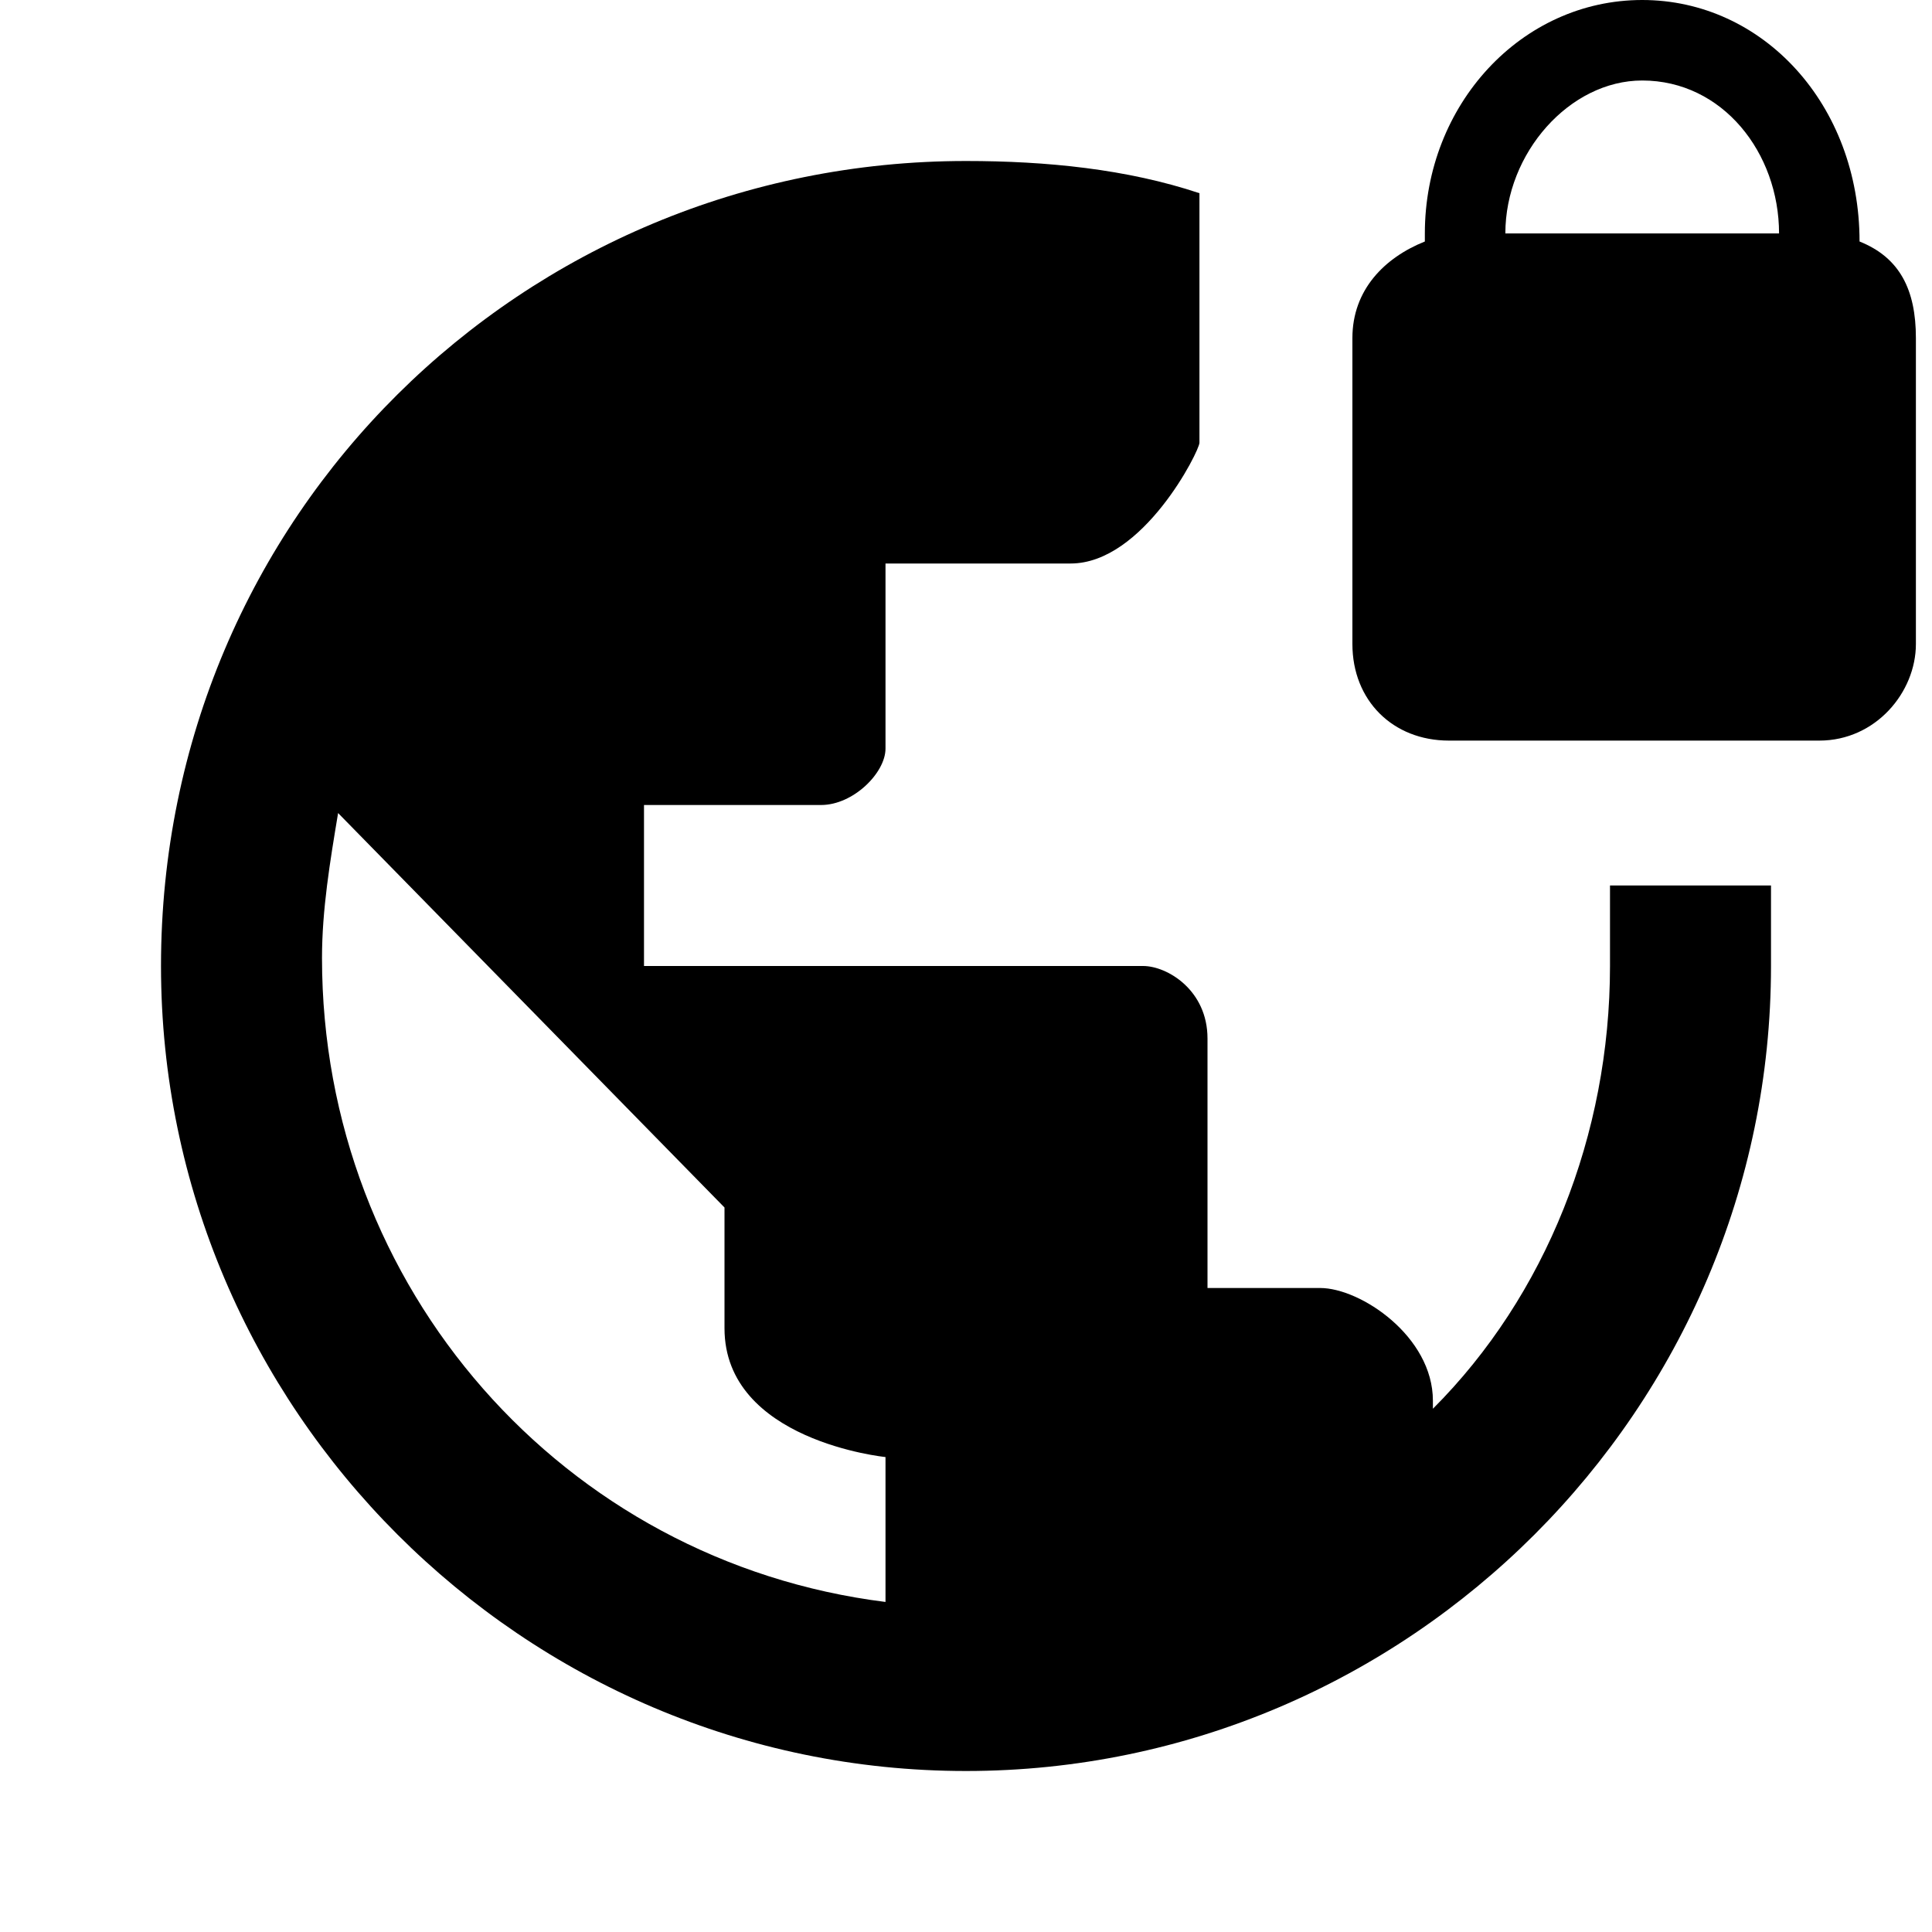
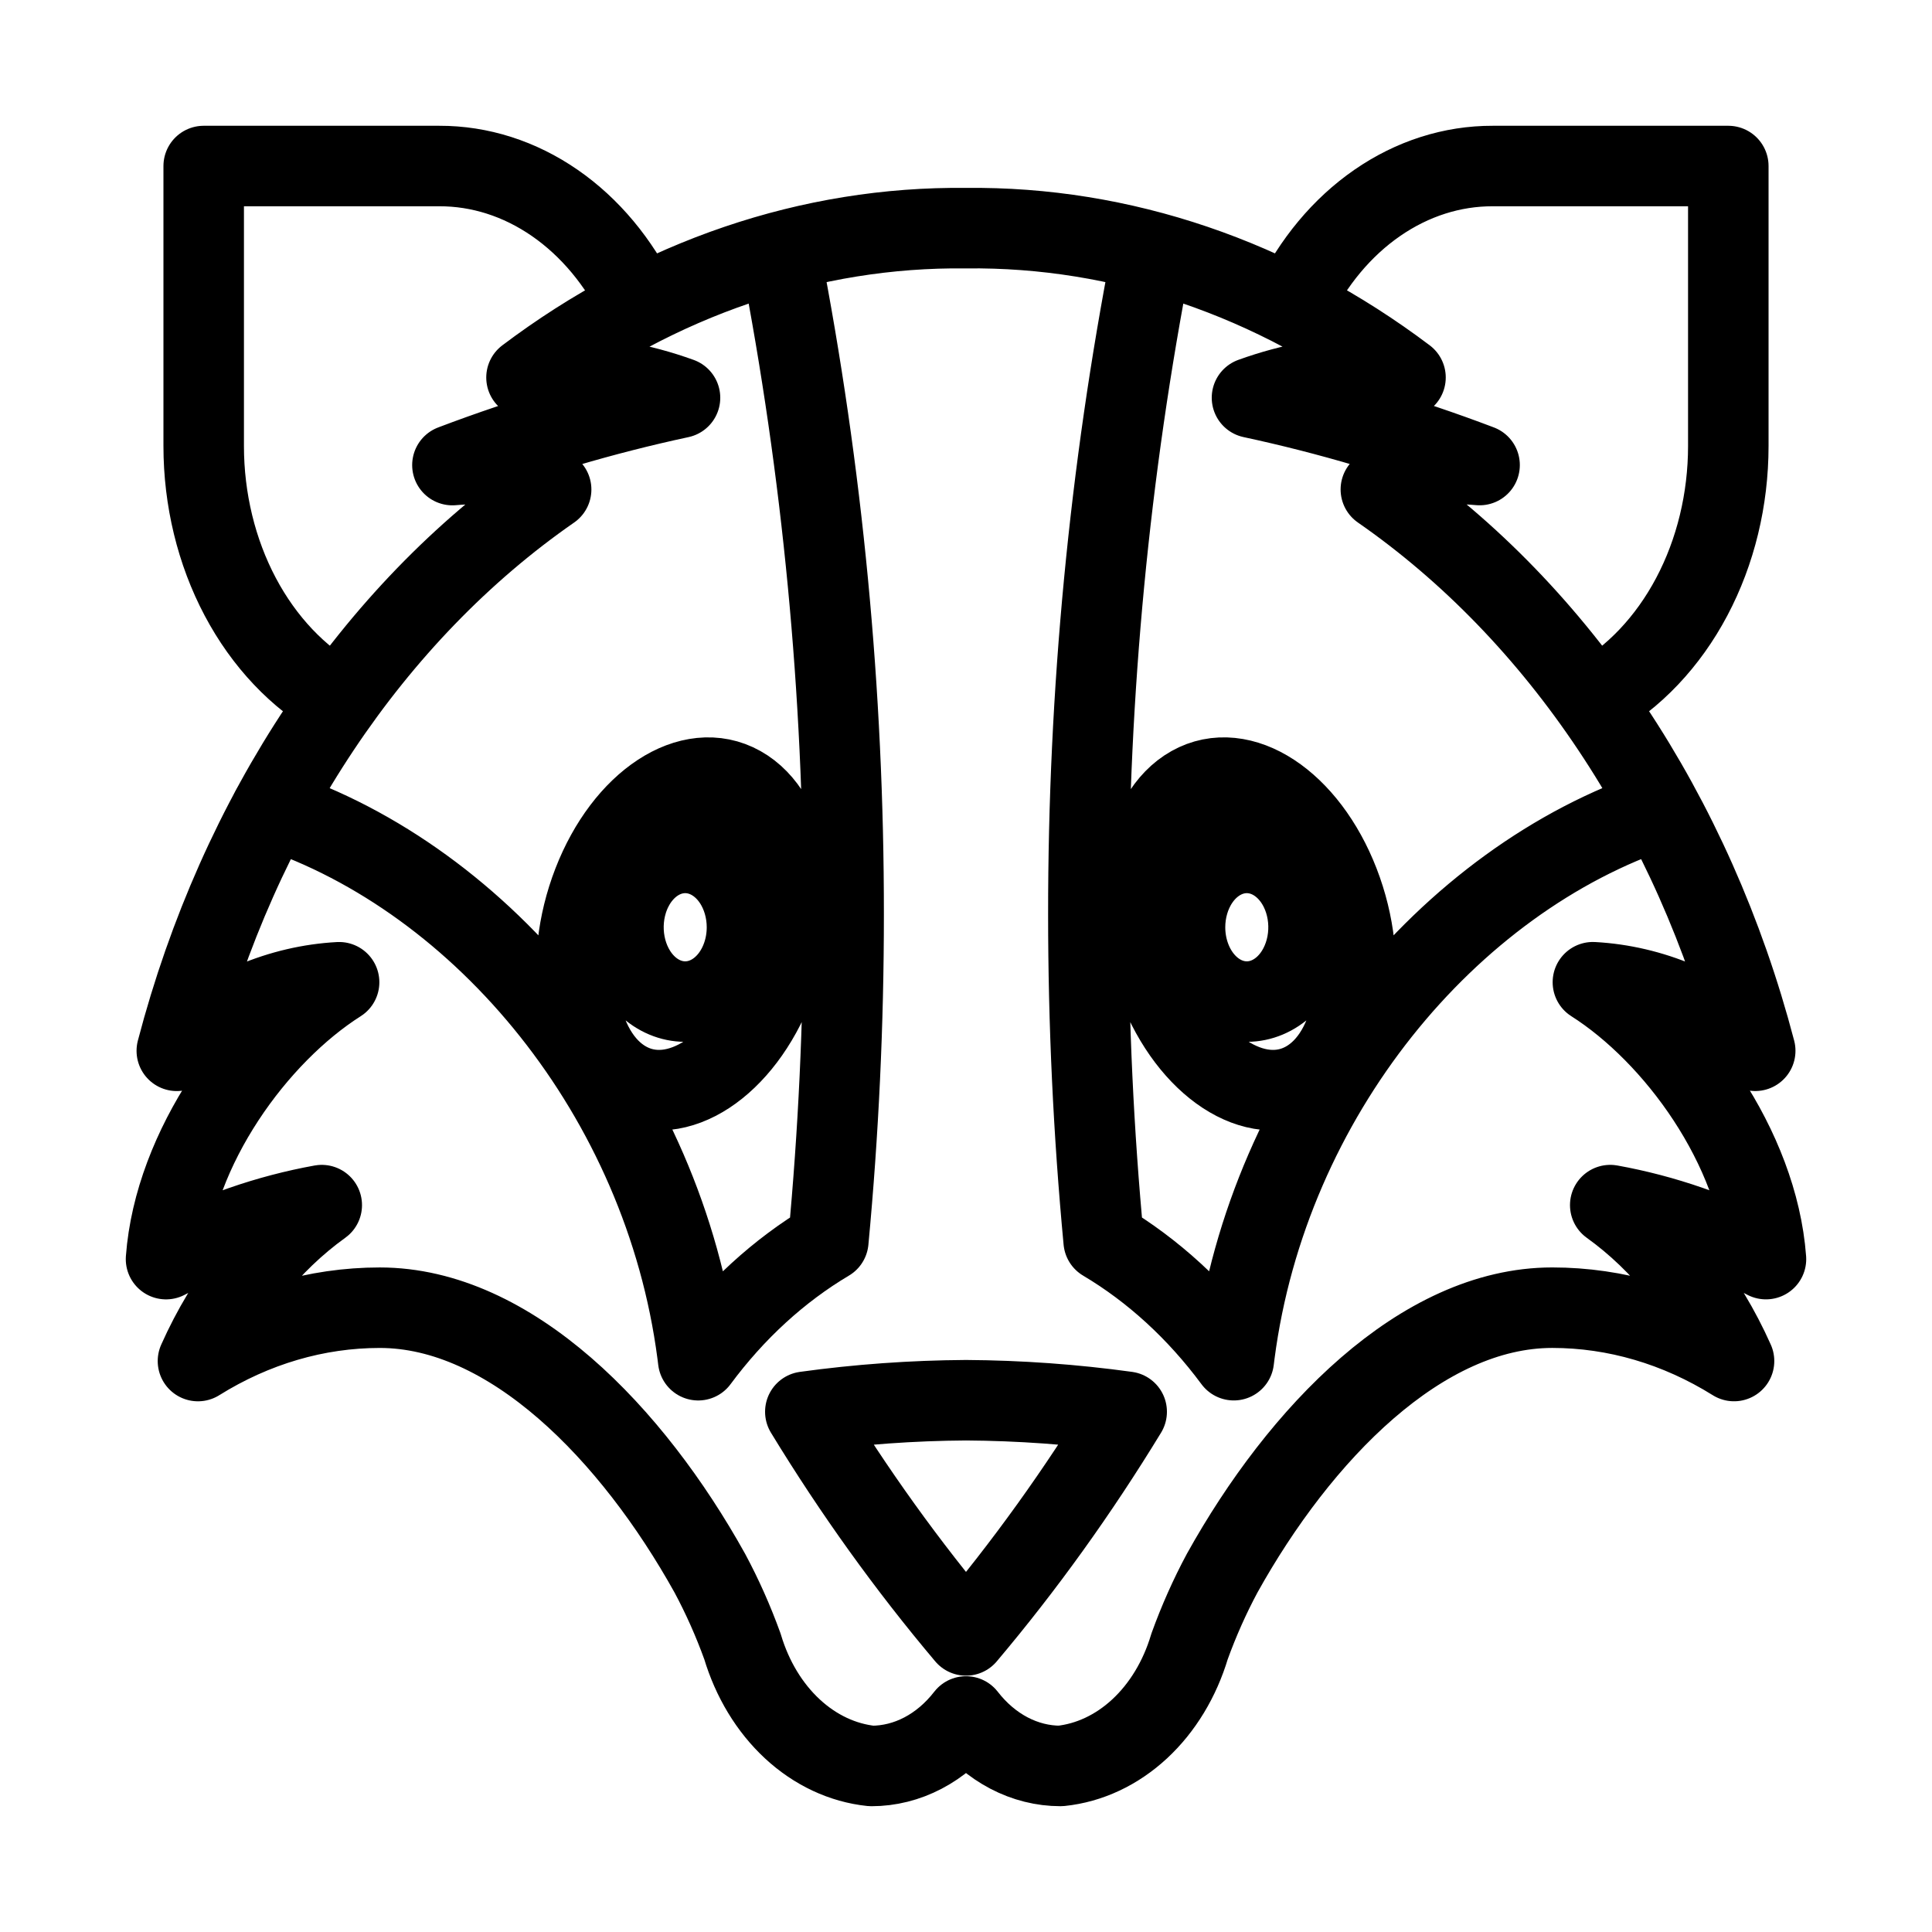
- <svg xmlns="http://www.w3.org/2000/svg" viewBox="0 0 24 24" style="enable-background:new 0 0 24 24" xml:space="preserve">
-   <path d="M23.1 3c0-1.7-1.2-3-2.7-3s-2.7 1.3-2.7 2.9V3c-.5.2-.9.6-.9 1.2V8c0 .7.5 1.2 1.2 1.2h4.6c.7 0 1.2-.6 1.2-1.2V4.2c0-.6-.2-1-.7-1.2zm-1-.1h-3.4c0-1 .8-1.9 1.7-1.9 1 0 1.7.9 1.7 1.9z" />
-   <path d="M20 11v1c0 2.1-.8 4.1-2.2 5.5v-.1c0-.8-.9-1.4-1.4-1.4H15v-3.1c0-.6-.5-.9-.8-.9H8v-2h2.2c.4 0 .8-.4.8-.7V7h2.3c.9 0 1.6-1.4 1.6-1.5V2.4C14 2.1 13 2 12 2 6.5 2 2 6.4 2 12c0 5.5 4.5 10 10 10s10-4.5 10-10v-1h-2zm-9 8.9c-4-.5-7-3.9-7-8 0-.6.1-1.2.2-1.8L9 15v1.5c0 1.4 2 1.6 2 1.6v1.8z" />
+ <svg xmlns="http://www.w3.org/2000/svg" viewBox="0 0 192 192" id="vector">
+   <path id="path" d="M 96 162.526 C 90.192 155.643 84.852 148.21 80.032 140.299 C 85.333 139.568 90.664 139.185 96 139.152 C 101.336 139.185 106.667 139.568 111.968 140.299 C 107.148 148.21 101.808 155.643 96 162.526 Z M 128.459 30.244 C 130.479 26.053 133.381 22.575 136.872 20.163 C 140.364 17.75 144.322 16.487 148.347 16.5 L 171.757 16.5 L 171.757 44.325 C 171.756 49.632 170.496 54.829 168.126 59.304 C 165.757 63.78 162.374 67.349 158.378 69.592 M 96 22.674 C 80.563 22.497 65.403 27.649 52.323 37.517 C 53.201 37.438 54.506 37.344 55.386 37.344 C 59.517 37.364 63.623 38.1 67.579 39.53 C 59.928 41.174 52.373 43.409 44.961 46.22 Q 46.279 46.102 47.598 46.101 C 50.138 46.135 52.622 47.016 54.772 48.645 C 37.013 60.976 23.73 80.893 17.57 104.429 C 22.274 100.304 27.885 97.933 33.7 97.615 C 25.504 102.819 17.324 114.022 16.5 125.131 C 21.44 122.531 26.644 120.727 31.976 119.763 C 26.785 123.493 22.532 128.849 19.673 135.26 C 25.254 131.777 31.45 129.959 37.737 129.958 C 50.739 129.958 62.828 142.467 70.545 156.345 C 71.786 158.66 72.869 161.093 73.783 163.62 C 74.752 166.868 76.476 169.714 78.748 171.819 C 81.02 173.924 83.747 175.202 86.603 175.5 C 88.366 175.5 90.111 175.063 91.727 174.217 C 93.344 173.37 94.798 172.132 96 170.58 C 97.202 172.132 98.657 173.37 100.273 174.216 C 101.89 175.062 103.634 175.498 105.397 175.498 C 108.253 175.2 110.98 173.922 113.252 171.817 C 115.524 169.712 117.248 166.866 118.217 163.618 C 119.131 161.091 120.214 158.658 121.455 156.343 C 129.172 142.464 141.261 129.956 154.263 129.956 C 160.55 129.957 166.746 131.775 172.327 135.258 C 169.468 128.848 165.215 123.491 160.024 119.762 C 165.356 120.725 170.56 122.529 175.5 125.129 C 174.676 114.021 166.496 102.818 158.3 97.612 C 164.115 97.93 169.727 100.3 174.432 104.426 C 168.271 80.889 154.988 60.972 137.228 48.641 C 139.378 47.011 141.862 46.131 144.402 46.097 Q 145.724 46.097 147.039 46.216 C 139.627 43.404 132.072 41.17 124.421 39.526 C 128.377 38.096 132.483 37.36 136.614 37.34 C 137.494 37.34 138.799 37.434 139.677 37.513 C 126.597 27.646 111.436 22.496 96 22.674 Z M 114.435 25.335 C 110.254 46.824 108.148 68.822 108.16 90.892 C 108.161 101.731 108.669 112.561 109.683 123.331 C 114.584 126.243 118.974 130.264 122.612 135.175 C 122.635 134.979 122.672 134.691 122.698 134.495 C 126.033 109.003 143.921 87.393 165.003 80.402 M 115.059 97.863 C 111.918 89.756 113.404 80.92 118.379 78.128 C 123.353 75.335 129.933 79.645 133.074 87.753 C 136.215 95.86 134.729 104.696 129.754 107.489 C 124.779 110.28 118.2 105.971 115.059 97.863 Z M 117.766 92.15 C 117.766 90.476 118.239 88.852 119.105 87.543 C 119.972 86.235 121.183 85.319 122.538 84.947 C 123.894 84.574 125.315 84.767 126.568 85.493 C 127.82 86.219 128.832 87.436 129.435 88.944 C 130.038 90.451 130.198 92.162 129.889 93.793 C 129.579 95.425 128.819 96.882 127.732 97.925 C 126.645 98.969 125.295 99.537 123.905 99.537 C 122.277 99.537 120.715 98.758 119.564 97.373 C 118.414 95.989 117.766 94.108 117.766 92.15 Z" fill="none" stroke="#000000" stroke-width="8" stroke-linecap="round" stroke-linejoin="round" />
+   <path id="path_1" d="M 33.622 69.592 C 29.626 67.349 26.244 63.78 23.874 59.304 C 21.504 54.829 20.244 49.632 20.243 44.325 L 20.243 16.5 L 43.653 16.5 C 47.678 16.487 51.637 17.75 55.128 20.163 C 58.619 22.575 61.521 26.053 63.541 30.244 M 26.997 80.403 C 48.079 87.394 65.969 109.005 69.302 134.496 C 69.329 134.693 69.364 134.98 69.388 135.177 C 73.026 130.265 77.416 126.244 82.317 123.333 C 83.331 112.563 83.84 101.732 83.84 90.893 C 83.852 68.823 81.746 46.825 77.565 25.336 M 76.941 97.863 C 73.8 105.971 67.221 110.279 62.246 107.489 C 57.271 104.697 55.785 95.86 58.926 87.753 C 62.067 79.645 68.647 75.337 73.621 78.128 C 78.596 80.918 80.082 89.756 76.941 97.863 Z M 74.234 92.15 C 74.234 94.108 73.586 95.989 72.436 97.373 C 71.285 98.758 69.723 99.537 68.096 99.537 C 66.705 99.537 65.355 98.969 64.268 97.925 C 63.181 96.882 62.421 95.425 62.111 93.793 C 61.802 92.162 61.962 90.451 62.565 88.944 C 63.169 87.436 64.18 86.219 65.432 85.493 C 66.685 84.767 68.106 84.574 69.462 84.947 C 70.817 85.319 72.028 86.235 72.895 87.543 C 73.761 88.852 74.234 90.476 74.234 92.15 Z" fill="none" stroke="#000000" stroke-width="8" stroke-linecap="round" stroke-linejoin="round" />
</svg>
